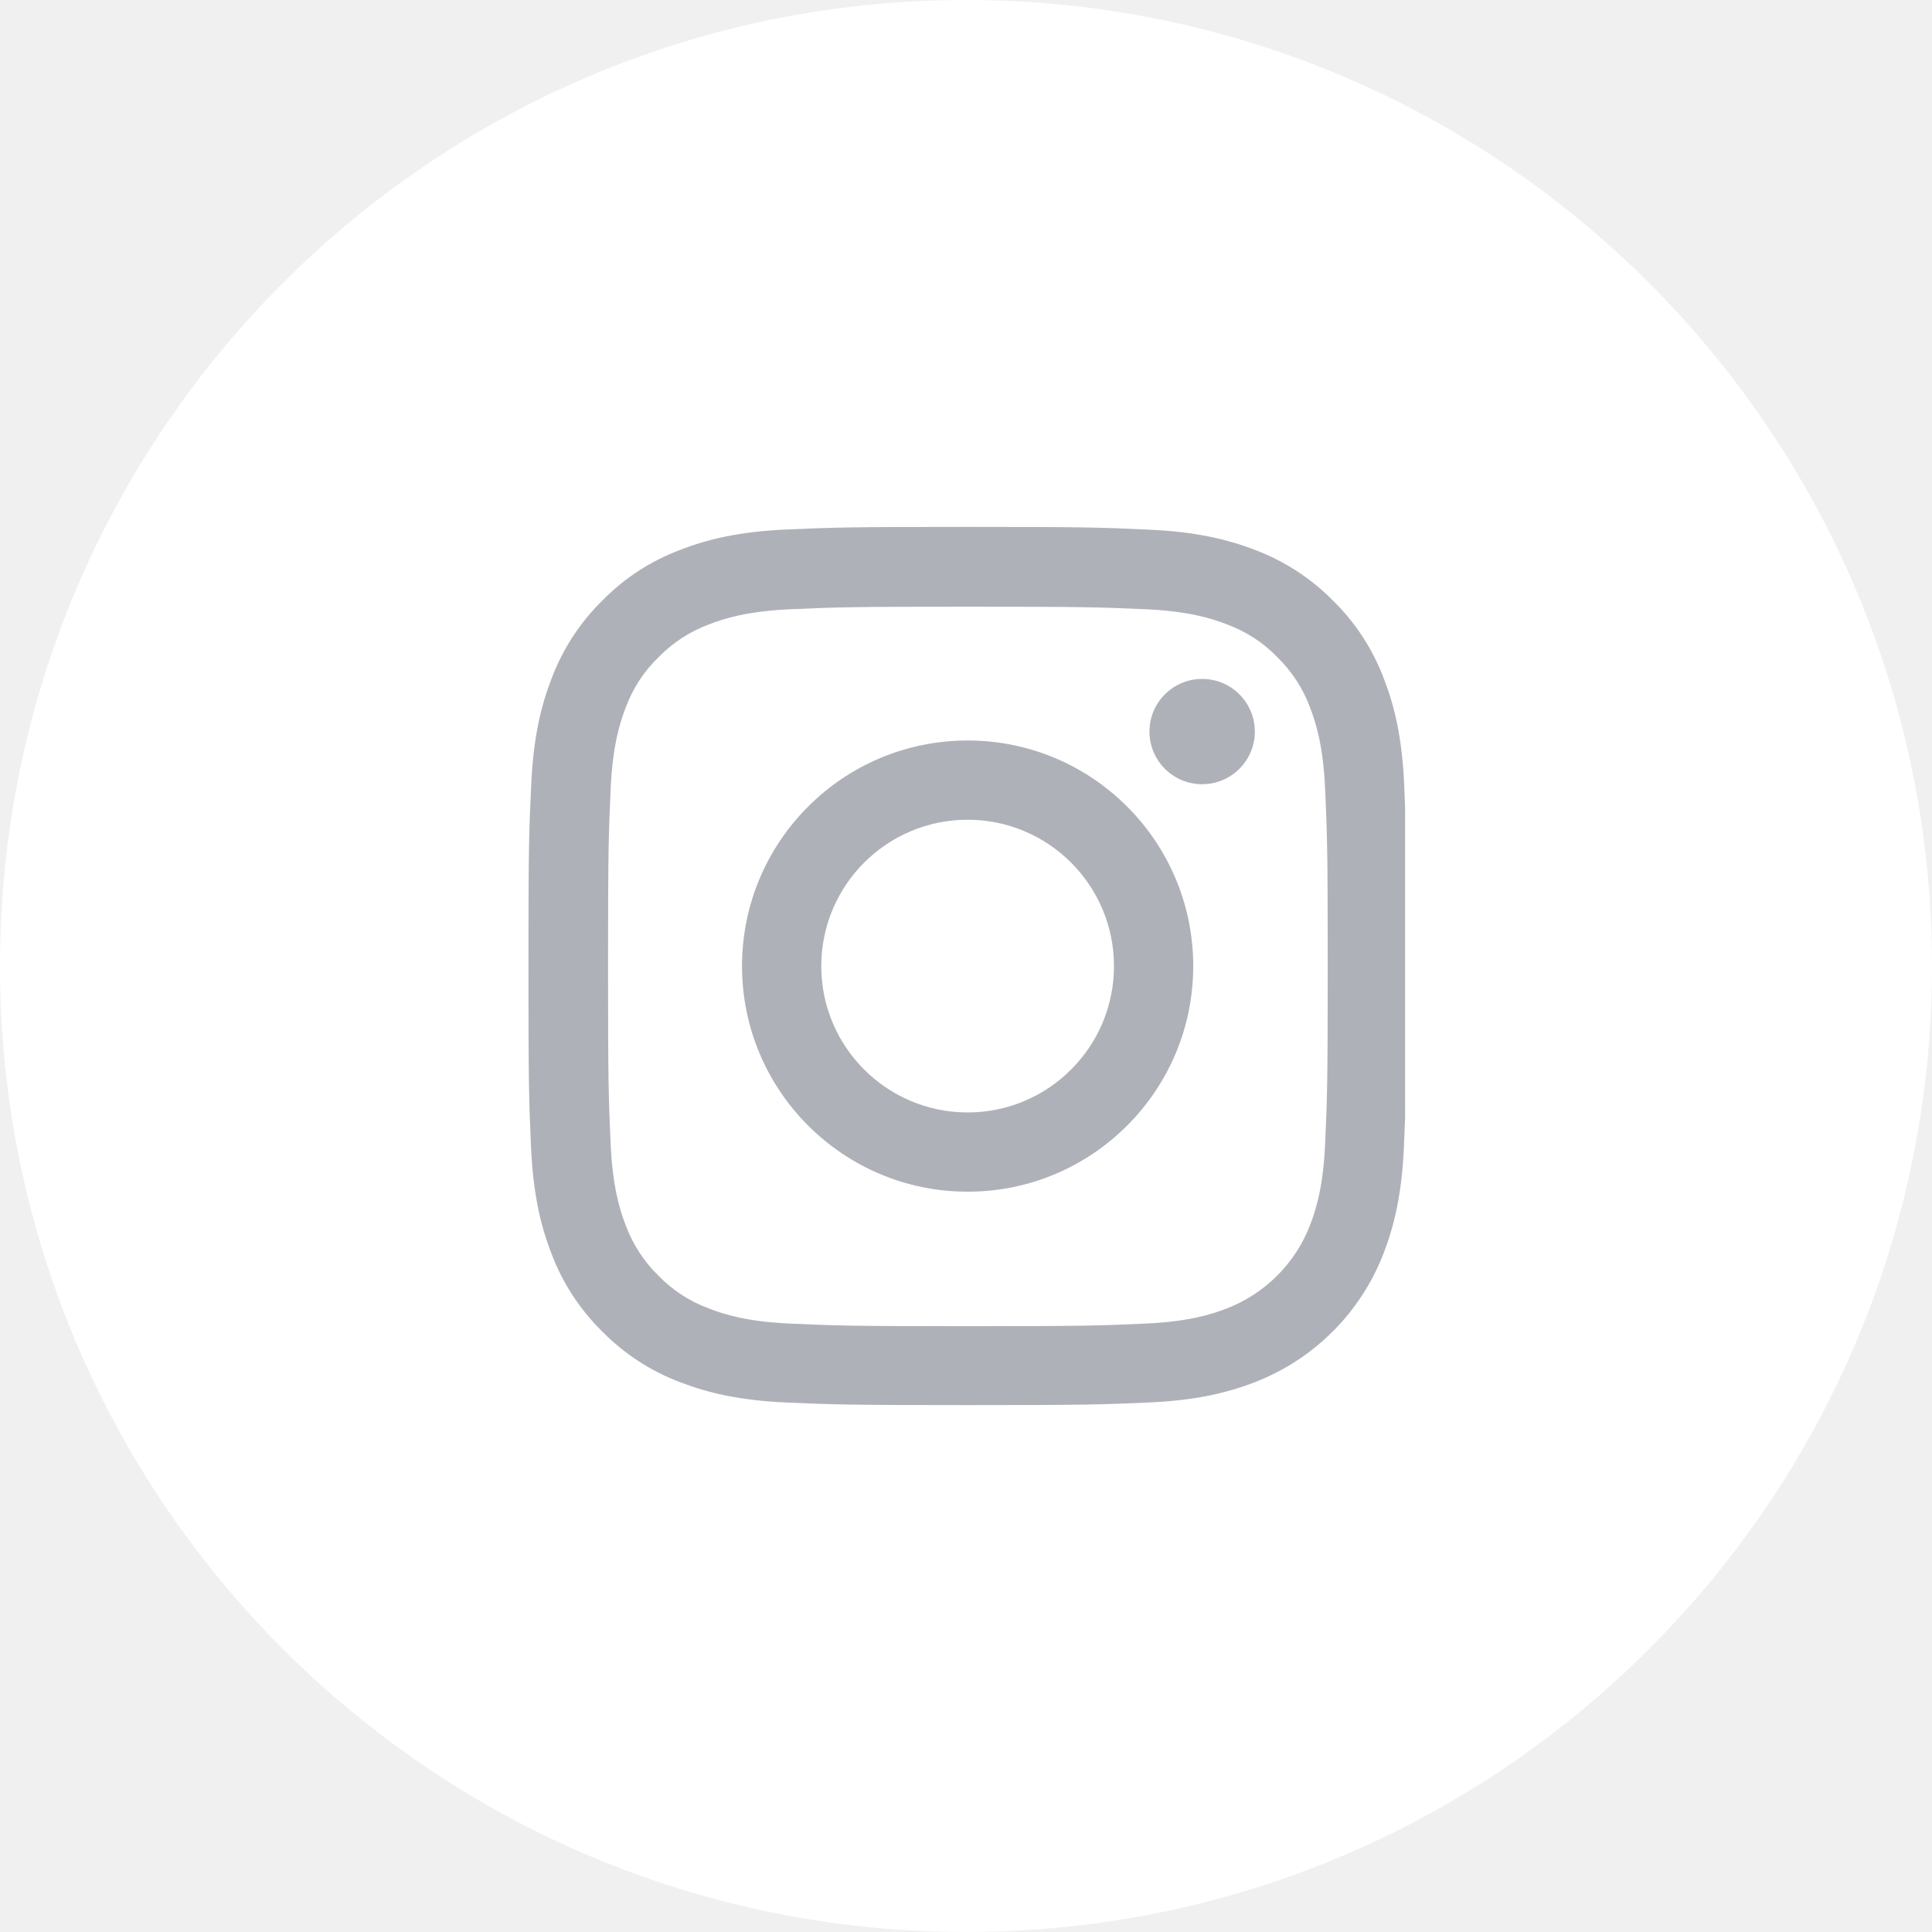
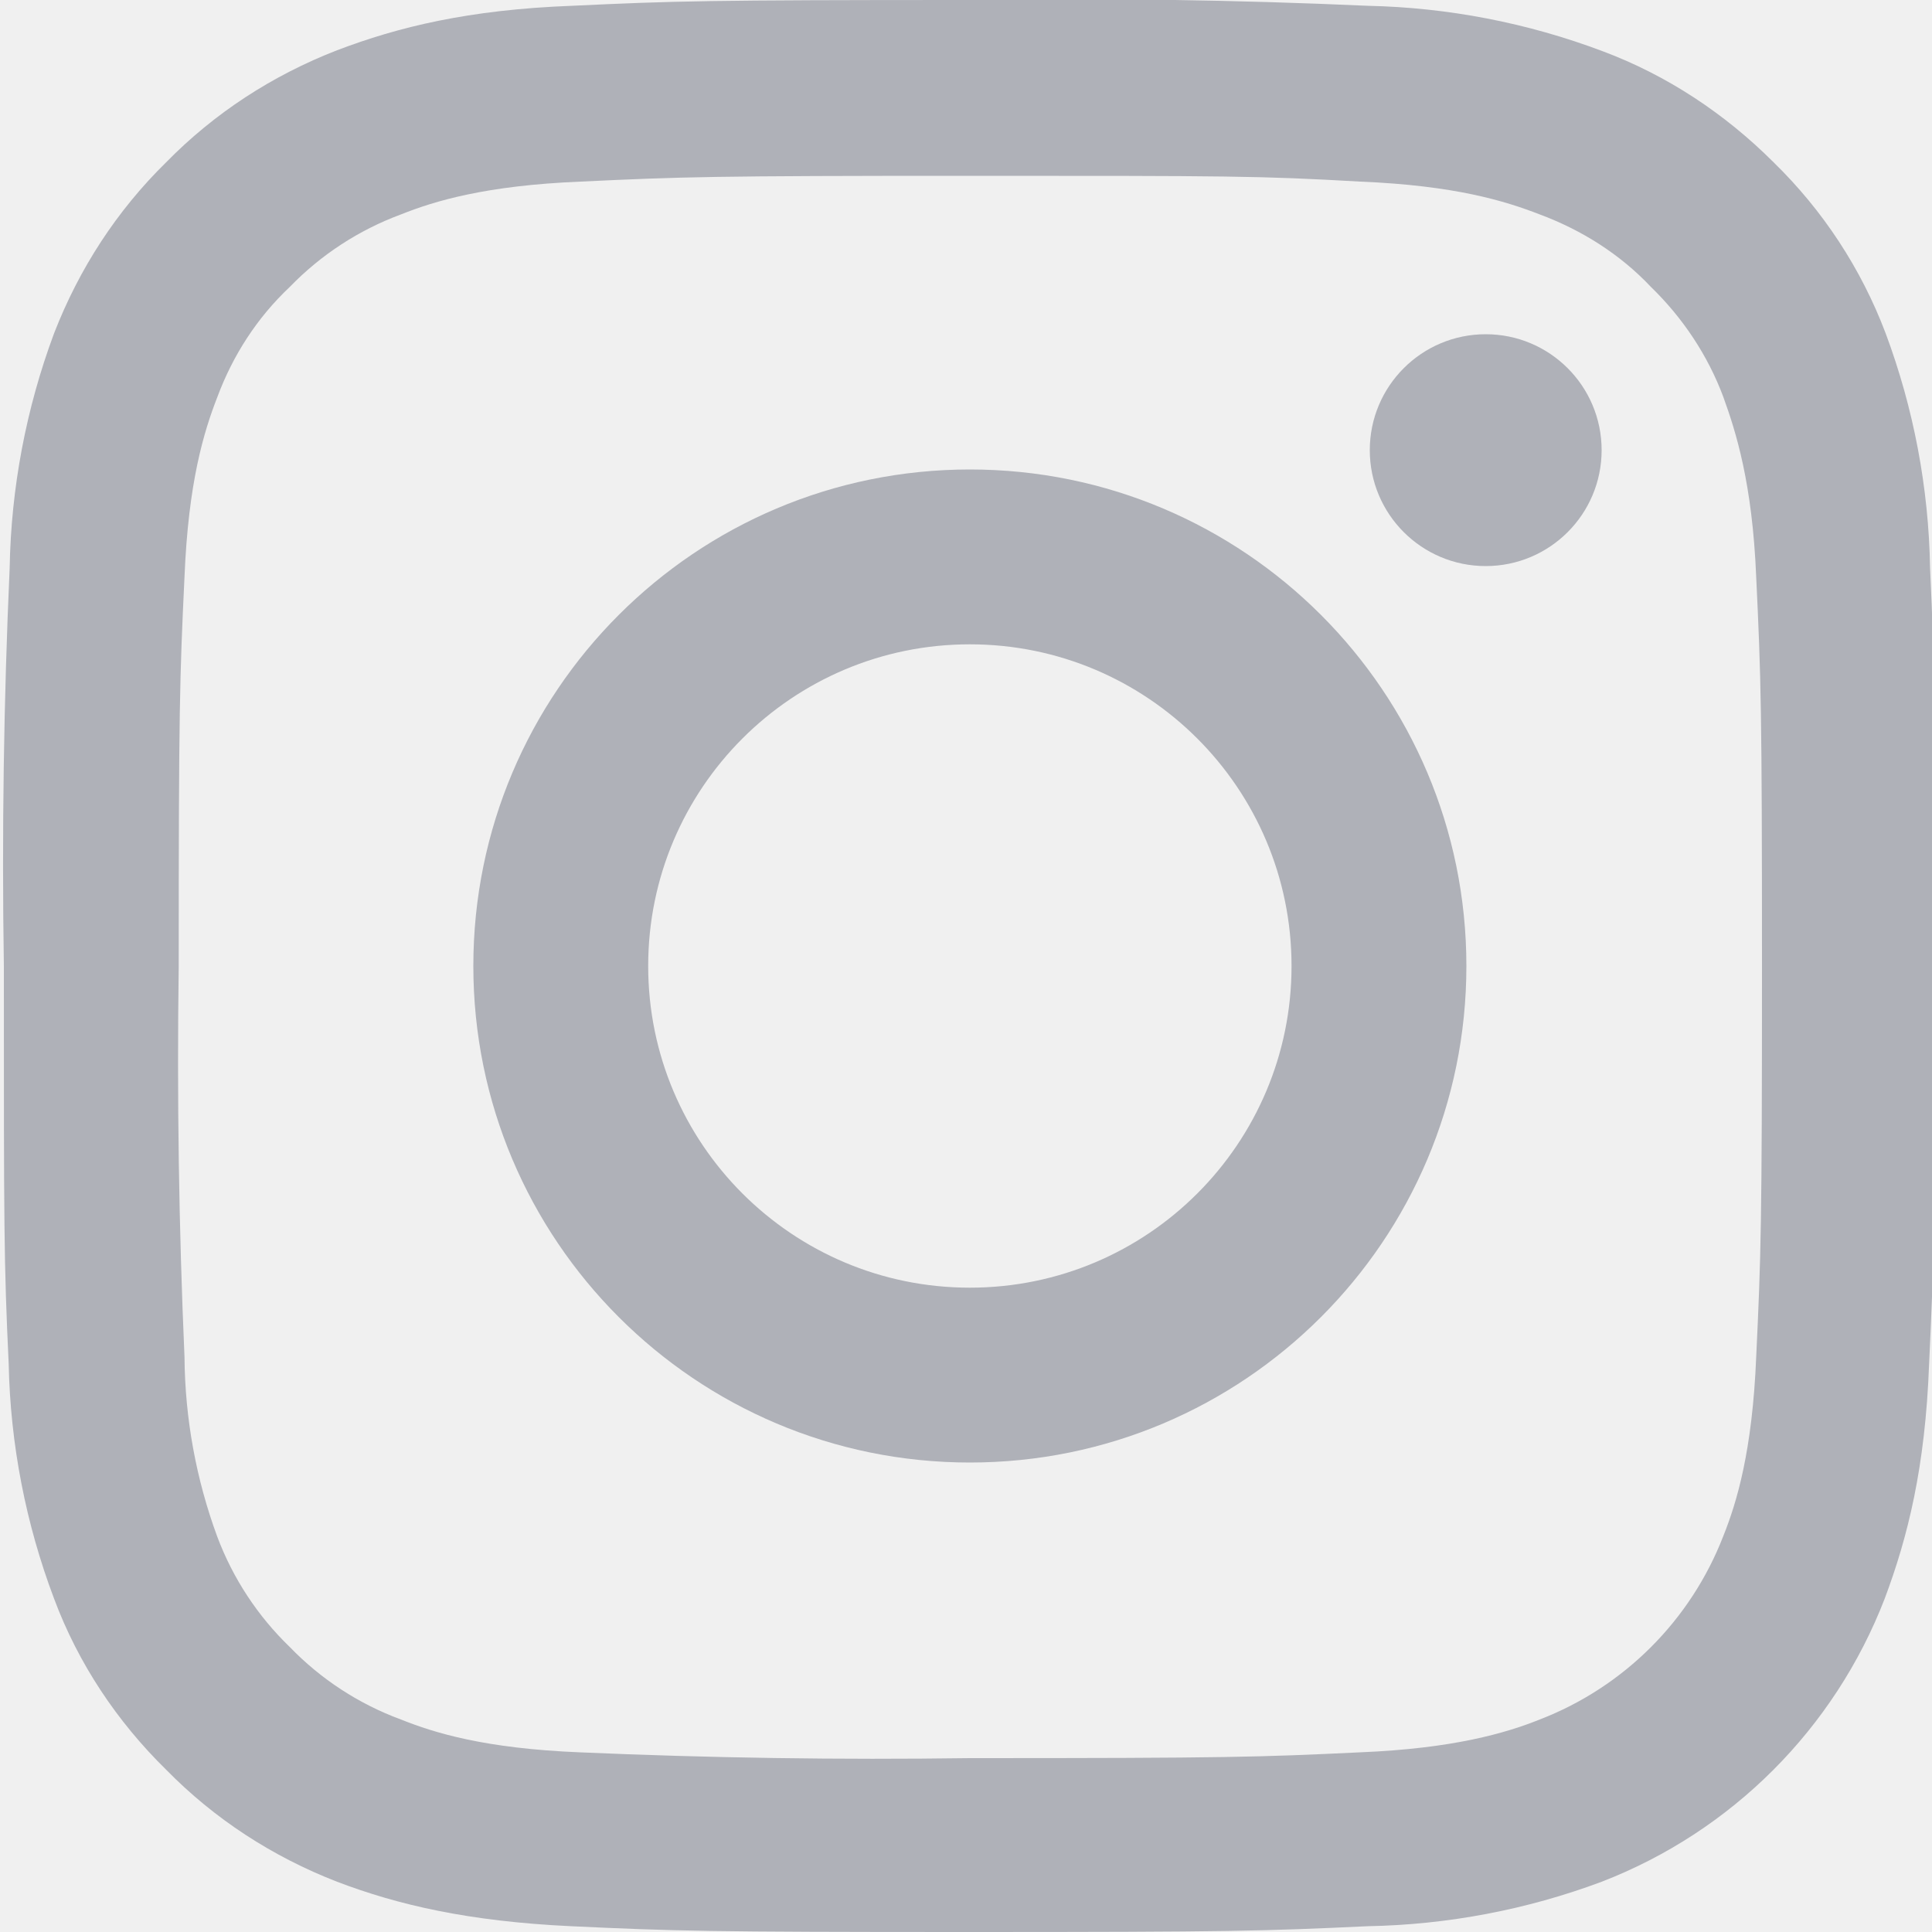
- <svg xmlns="http://www.w3.org/2000/svg" width="44" height="44" viewBox="0 0 44 44" fill="none">
-   <path d="M44 22C44 28.075 41.538 33.575 37.556 37.556C33.575 41.538 28.075 44 22 44C15.925 44 10.425 41.538 6.444 37.556C2.462 33.575 0 28.075 0 22C0 15.925 2.462 10.425 6.444 6.444C10.425 2.462 15.925 0 22 0C28.075 0 33.575 2.462 37.556 6.444C41.538 10.425 44 15.925 44 22Z" fill="white" />
-   <g clip-path="url(#clip0)">
-     <path d="M31.98 17.88C31.934 16.817 31.762 16.087 31.516 15.454C31.262 14.782 30.871 14.18 30.359 13.68C29.859 13.172 29.253 12.777 28.589 12.527C27.952 12.281 27.226 12.109 26.163 12.063C25.092 12.012 24.753 12 22.037 12C19.322 12 18.982 12.012 17.915 12.059C16.852 12.105 16.122 12.277 15.489 12.524C14.817 12.777 14.215 13.168 13.715 13.68C13.207 14.18 12.813 14.786 12.563 15.45C12.316 16.087 12.145 16.813 12.098 17.876C12.047 18.947 12.035 19.287 12.035 22.002C12.035 24.717 12.047 25.057 12.094 26.124C12.141 27.186 12.313 27.917 12.559 28.55C12.813 29.222 13.207 29.824 13.715 30.324C14.215 30.832 14.821 31.227 15.485 31.477C16.122 31.723 16.849 31.895 17.911 31.941C18.978 31.988 19.318 32 22.033 32C24.749 32 25.088 31.988 26.155 31.941C27.218 31.895 27.948 31.723 28.581 31.477C29.925 30.957 30.988 29.894 31.508 28.55C31.754 27.913 31.926 27.186 31.973 26.124C32.02 25.057 32.031 24.717 32.031 22.002C32.031 19.287 32.027 18.947 31.98 17.88ZM30.179 26.046C30.136 27.023 29.972 27.55 29.836 27.901C29.5 28.773 28.808 29.464 27.937 29.8C27.585 29.937 27.054 30.101 26.081 30.144C25.026 30.191 24.71 30.203 22.041 30.203C19.373 30.203 19.052 30.191 18.001 30.144C17.024 30.101 16.497 29.937 16.145 29.8C15.712 29.64 15.317 29.386 14.997 29.054C14.665 28.73 14.411 28.339 14.25 27.905C14.114 27.554 13.95 27.023 13.907 26.05C13.86 24.995 13.848 24.678 13.848 22.01C13.848 19.341 13.86 19.021 13.907 17.97C13.95 16.993 14.114 16.466 14.25 16.114C14.411 15.68 14.665 15.286 15.001 14.965C15.325 14.633 15.716 14.379 16.149 14.219C16.501 14.082 17.032 13.918 18.005 13.875C19.06 13.829 19.377 13.817 22.045 13.817C24.717 13.817 25.034 13.829 26.085 13.875C27.062 13.918 27.589 14.082 27.941 14.219C28.374 14.379 28.769 14.633 29.089 14.965C29.421 15.29 29.675 15.68 29.836 16.114C29.972 16.466 30.136 16.997 30.179 17.97C30.226 19.025 30.238 19.341 30.238 22.01C30.238 24.678 30.226 24.991 30.179 26.046Z" fill="#AFB1B8" />
-     <path d="M22.037 16.864C19.201 16.864 16.899 19.165 16.899 22.002C16.899 24.838 19.201 27.14 22.037 27.14C24.874 27.14 27.175 24.838 27.175 22.002C27.175 19.165 24.874 16.864 22.037 16.864ZM22.037 25.335C20.197 25.335 18.704 23.842 18.704 22.002C18.704 20.162 20.197 18.669 22.037 18.669C23.877 18.669 25.37 20.162 25.37 22.002C25.37 23.842 23.877 25.335 22.037 25.335Z" fill="#AFB1B8" />
-     <path d="M28.578 16.661C28.578 17.323 28.04 17.86 27.378 17.86C26.715 17.86 26.178 17.323 26.178 16.661C26.178 15.999 26.715 15.462 27.378 15.462C28.04 15.462 28.578 15.999 28.578 16.661Z" fill="#AFB1B8" />
+ <svg xmlns="http://www.w3.org/2000/svg" width="20" height="20" fill="none">
+   <g clip-path="url(#clip0)" fill="#AFB1B8">
+     <path d="M19.98 5.88a7.3 7.3 0 00-.46-2.43 4.88 4.88 0 00-1.16-1.77c-.5-.5-1.1-.9-1.77-1.15a7.33 7.33 0 00-2.43-.47A68.25 68.25 0 0010.04 0C7.32 0 6.98.01 5.92.06 4.85.1 4.12.28 3.49.52c-.67.26-1.27.65-1.77 1.16-.51.5-.9 1.1-1.16 1.77A7.33 7.33 0 00.1 5.88 68.25 68.25 0 00.04 10c0 2.72 0 3.06.05 4.12a7.3 7.3 0 00.47 2.43c.25.67.65 1.27 1.16 1.77.5.51 1.1.9 1.77 1.16.63.24 1.36.41 2.42.46 1.07.05 1.4.06 4.12.06s3.06-.01 4.13-.06a7.3 7.3 0 002.42-.46 5.12 5.12 0 002.93-2.93c.24-.64.42-1.36.46-2.43.05-1.06.06-1.4.06-4.12 0-2.71 0-3.05-.05-4.12zm-1.8 8.17c-.04.97-.2 1.5-.34 1.85a3.32 3.32 0 01-1.9 1.9c-.35.14-.89.3-1.86.34-1.05.05-1.37.06-4.04.06A70.3 70.3 0 016 18.14c-.98-.04-1.5-.2-1.85-.34A3.08 3.08 0 013 17.05a3.1 3.1 0 01-.75-1.14 5.5 5.5 0 01-.34-1.86 70.37 70.37 0 01-.06-4.04c0-2.67.01-2.99.06-4.04.04-.98.2-1.5.34-1.86.16-.43.41-.82.75-1.14a3.1 3.1 0 011.15-.75c.35-.14.88-.3 1.86-.34 1.05-.05 1.37-.06 4.03-.06 2.68 0 3 0 4.04.06.98.04 1.5.2 1.86.34.43.16.83.41 1.15.75.33.32.59.71.75 1.14.13.36.3.89.34 1.86.05 1.05.06 1.37.06 4.04s-.01 2.98-.06 4.04z" />
+     <path d="M10.04 4.86a5.14 5.14 0 100 10.28 5.14 5.14 0 000-10.28zm0 8.47a3.33 3.33 0 110-6.66 3.33 3.33 0 010 6.66zM16.58 4.66a1.2 1.2 0 11-2.4 0 1.2 1.2 0 012.4 0z" />
  </g>
  <defs>
    <clipPath id="clip0">
-       <rect x="12" y="12" width="20" height="20" fill="white" />
+       <path fill="#fff" d="M0 0h20v20H0z" />
    </clipPath>
  </defs>
</svg>
